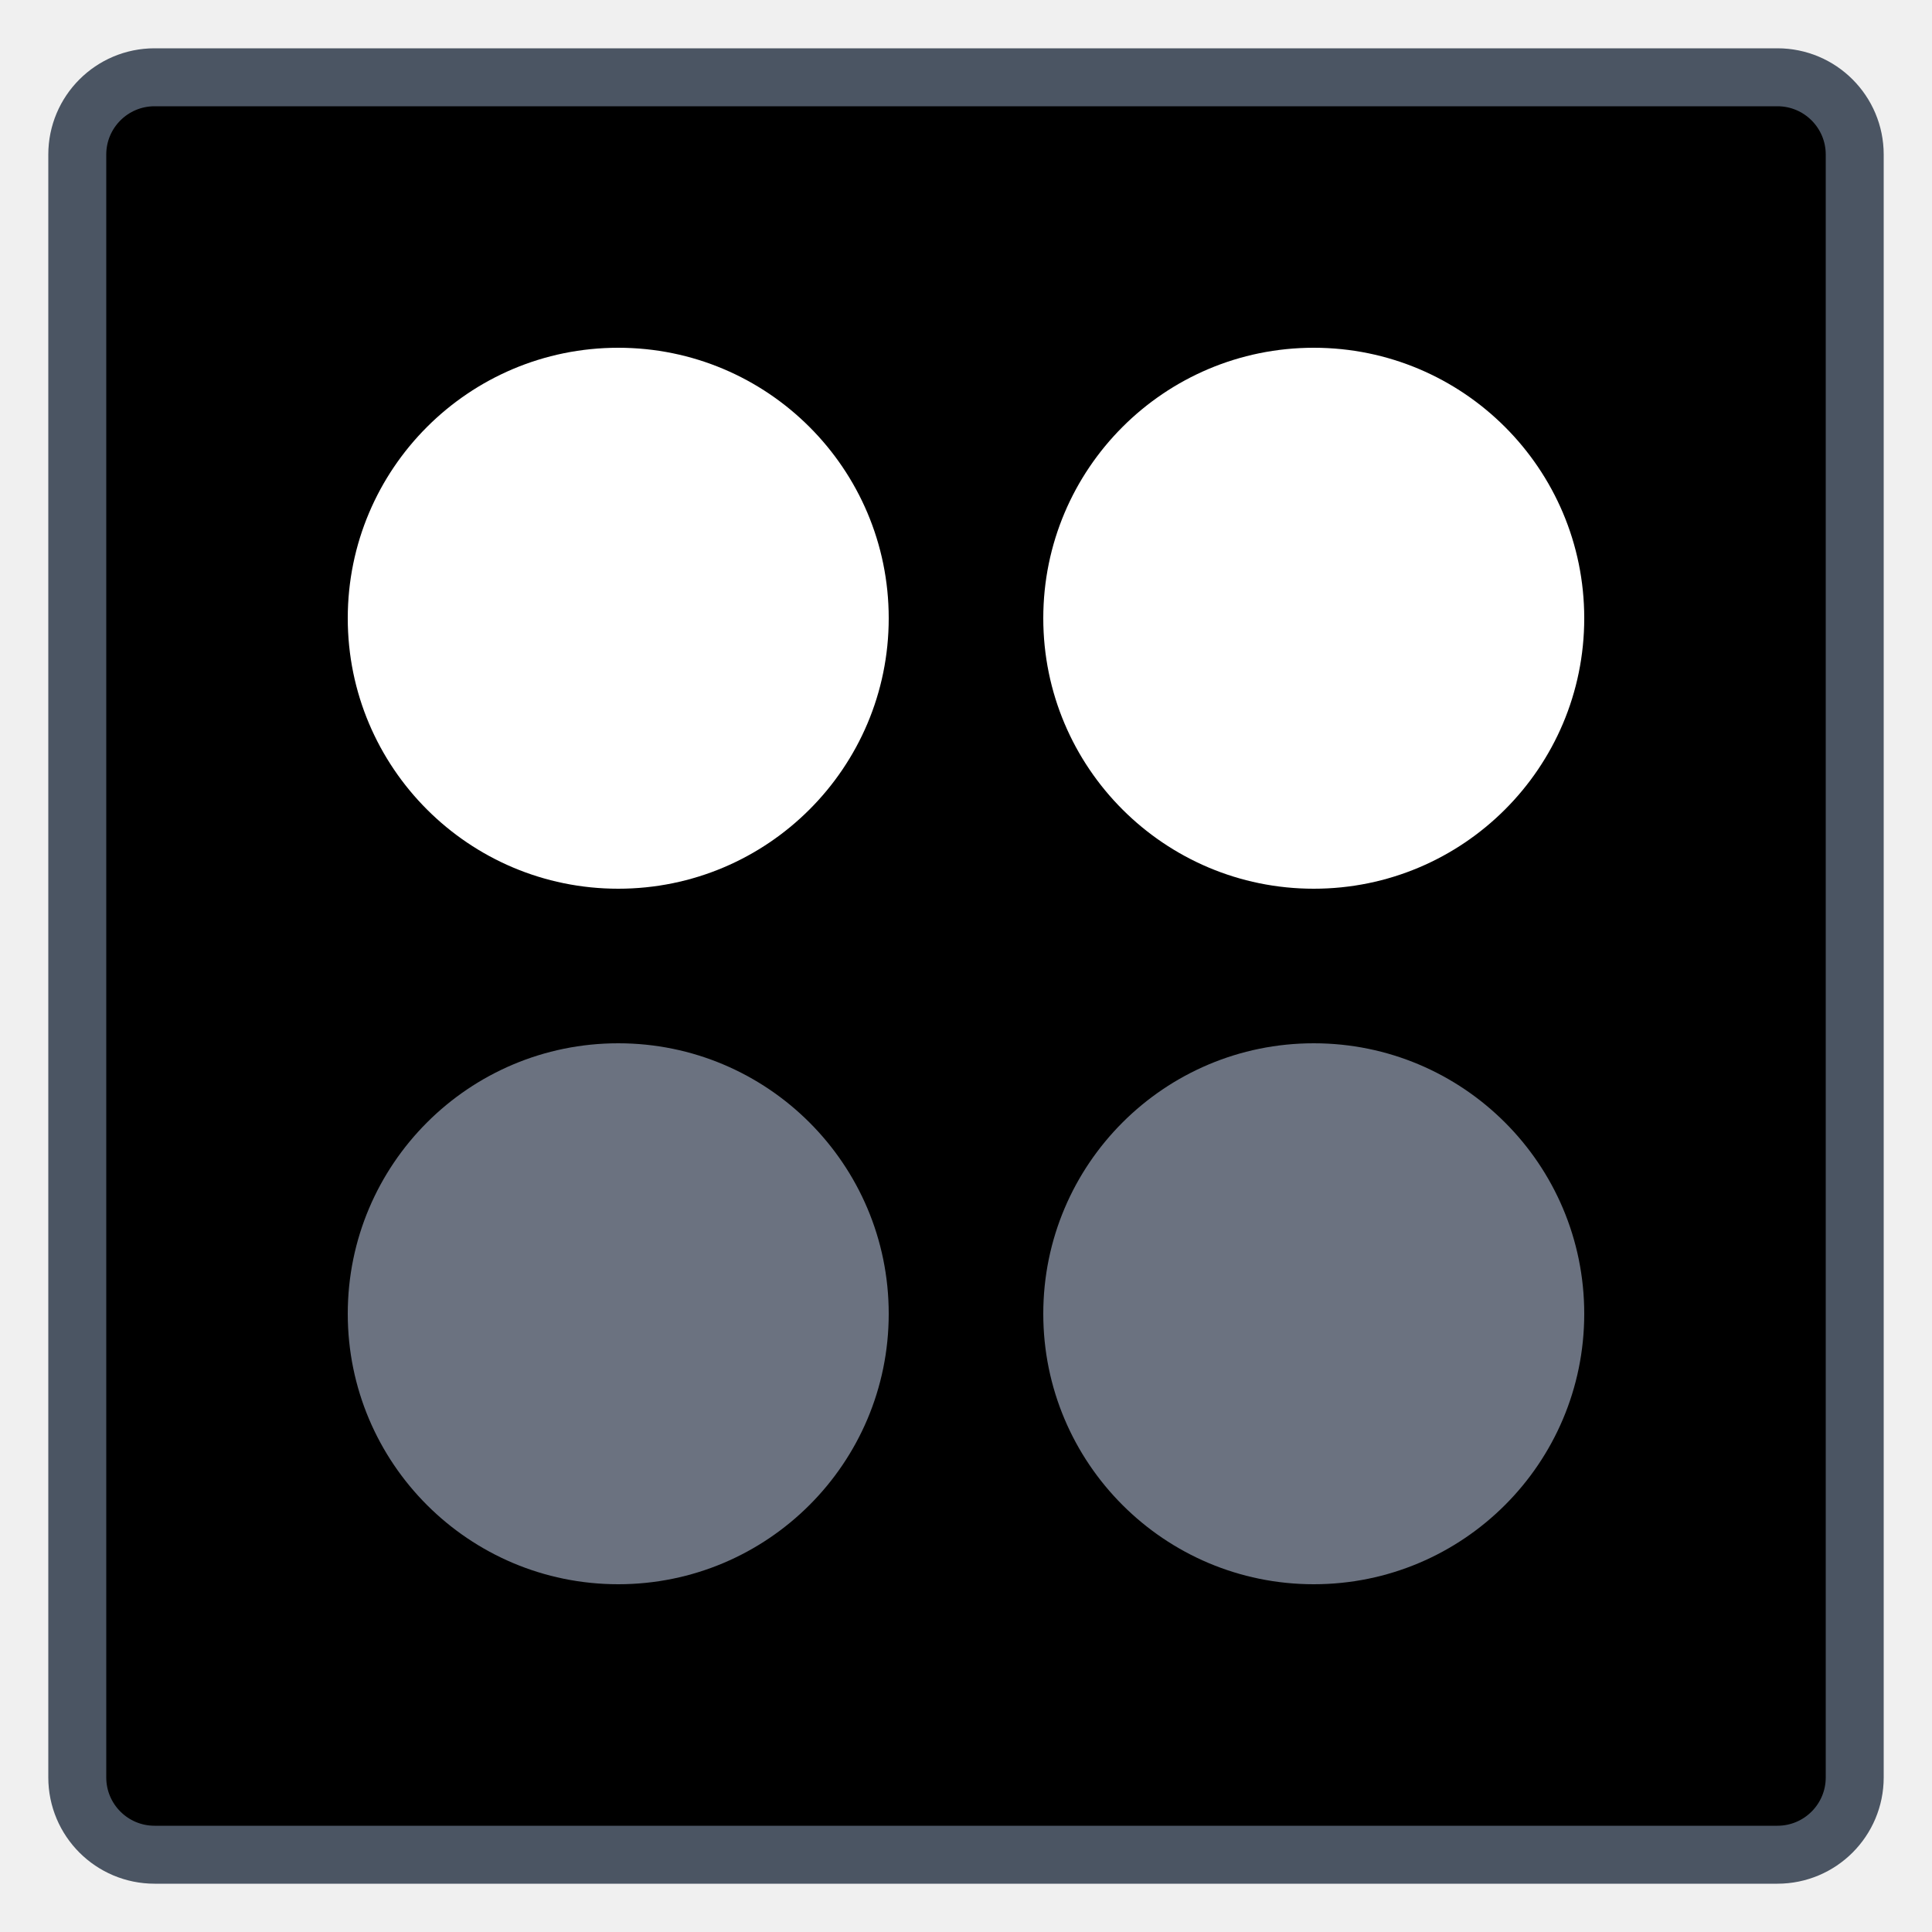
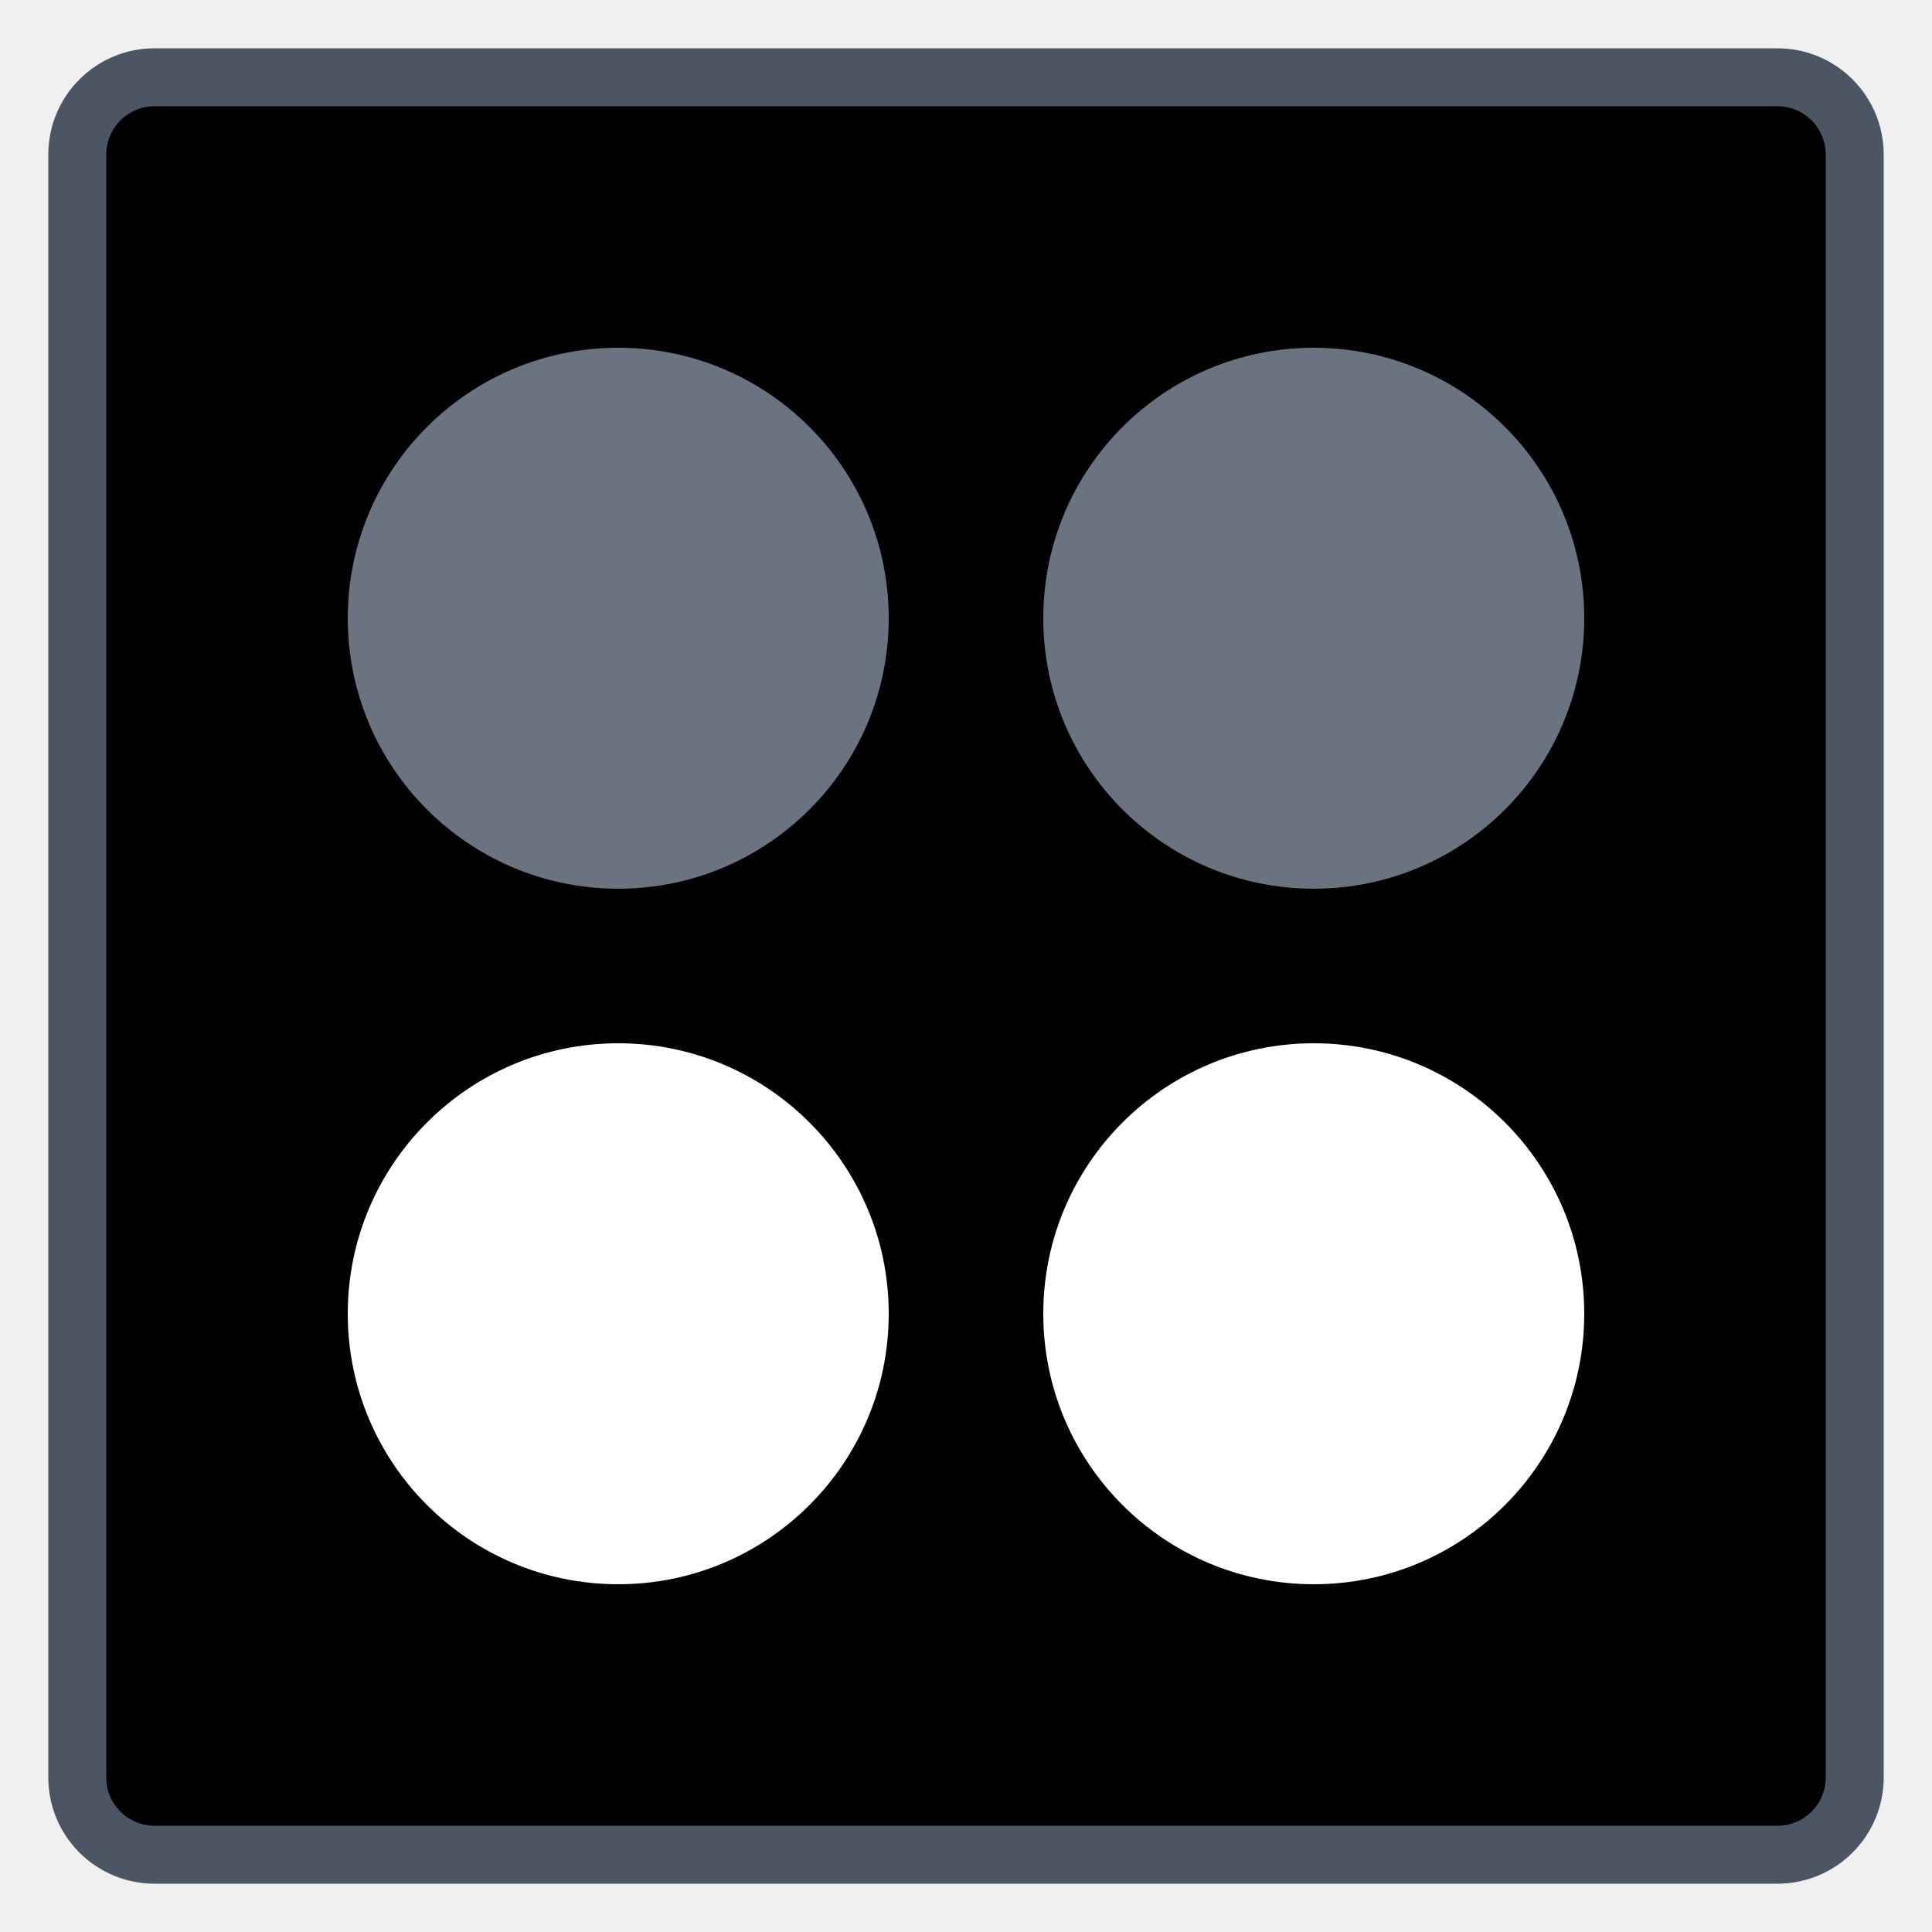
<svg xmlns="http://www.w3.org/2000/svg" viewBox="0 0 100 100" role="img" aria-label="Indicador de entrada a vía directa">
  <rect x="4" y="4" width="92" height="92" rx="4" fill="#000000" stroke="#4b5563" stroke-width="3" />
-   <circle cx="32" cy="32" r="14" fill="#ffffff" />
-   <circle cx="68" cy="32" r="14" fill="#ffffff" />
-   <circle cx="32" cy="68" r="14" fill="#6b7280" />
-   <circle cx="68" cy="68" r="14" fill="#6b7280" />
+   <circle cx="32" cy="32" r="14" fill="#6b7280" />
+   <circle cx="68" cy="32" r="14" fill="#6b7280" />
+   <circle cx="32" cy="68" r="14" fill="#ffffff" />
+   <circle cx="68" cy="68" r="14" fill="#ffffff" />
</svg>
